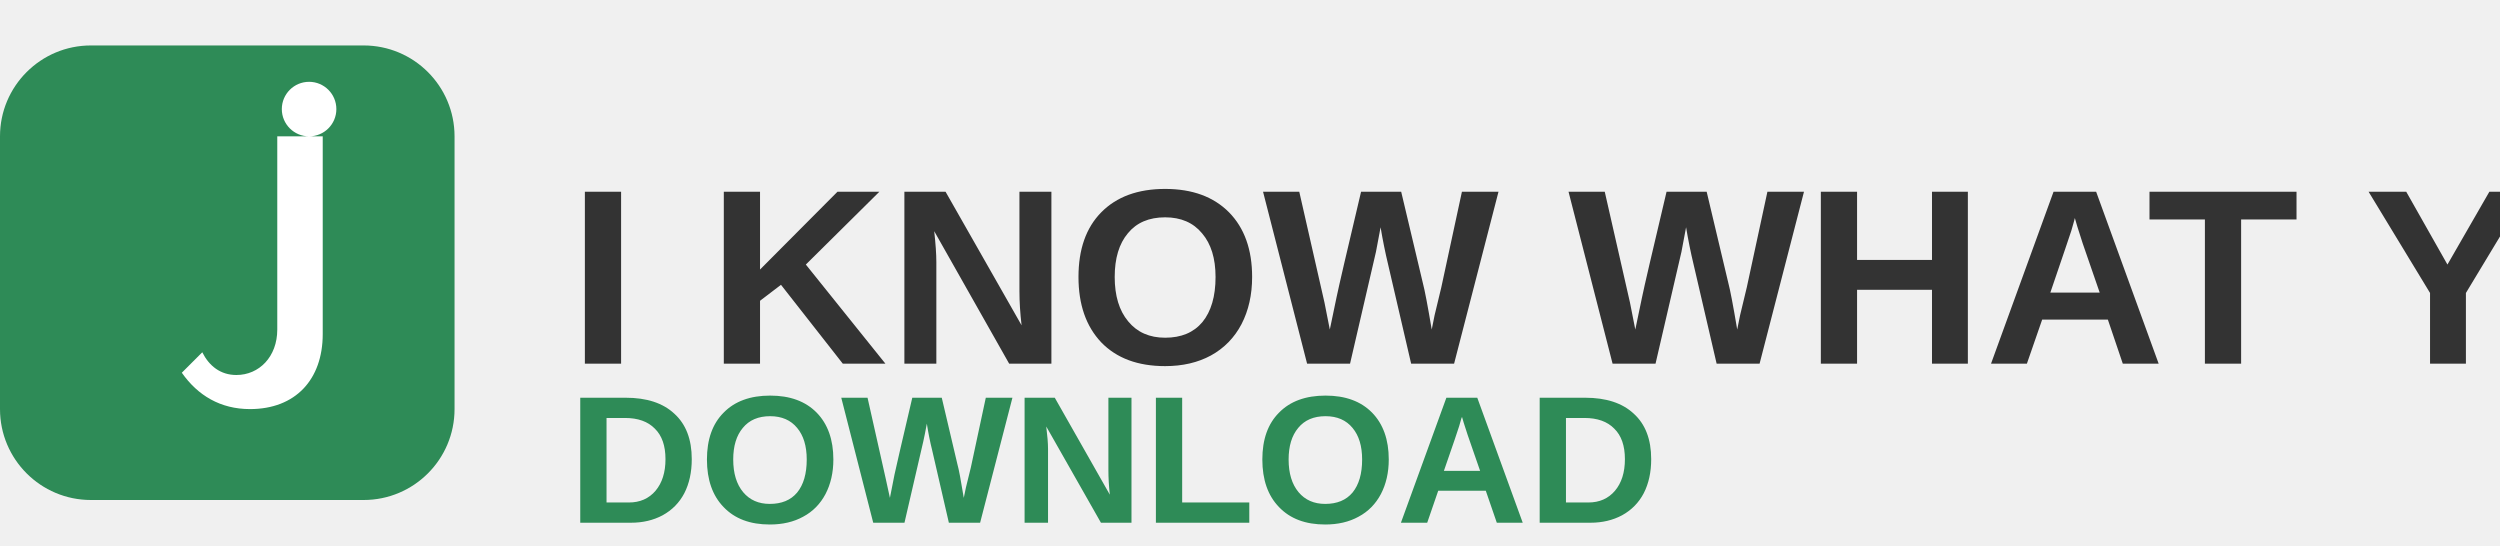
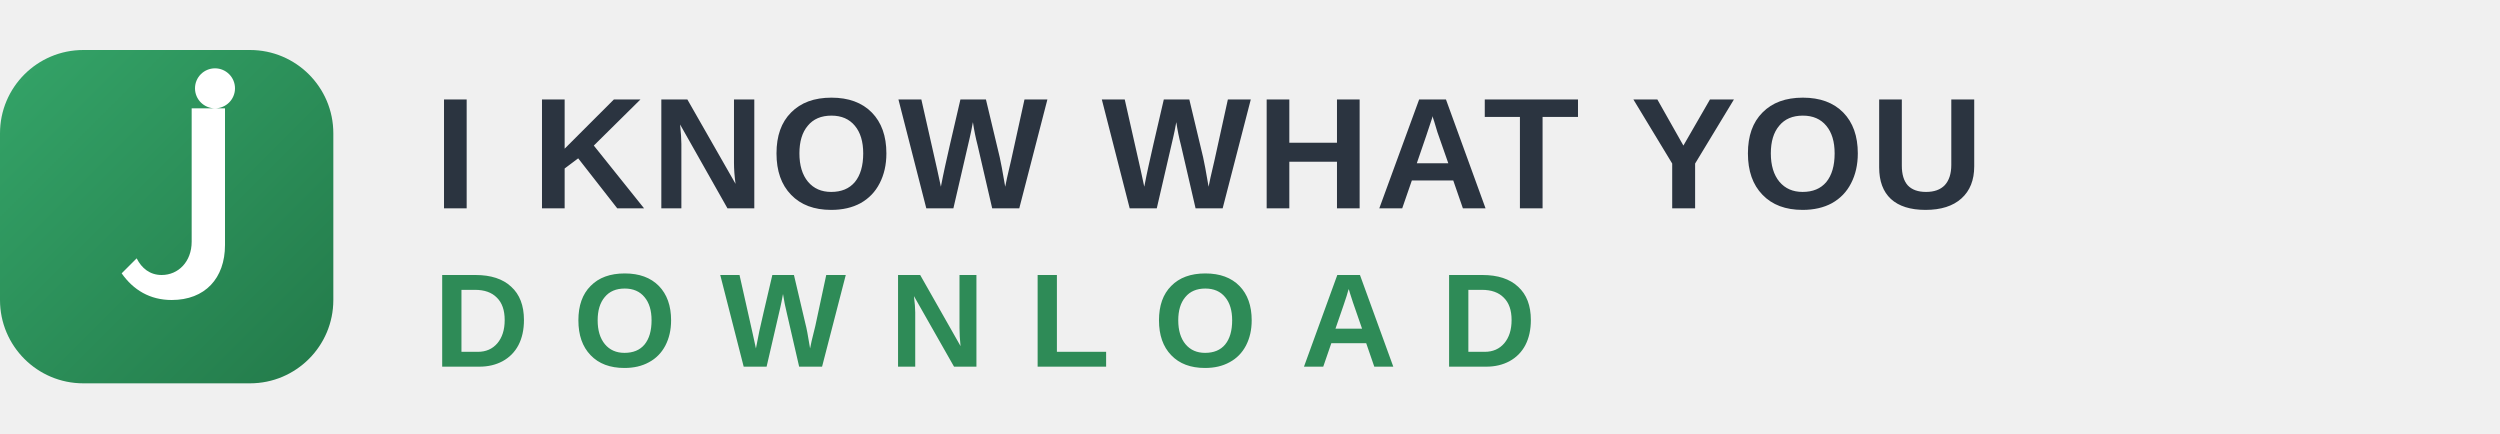
- <svg xmlns="http://www.w3.org/2000/svg" width="110" height="24" viewBox="0 0 110 24">
-   <rect x="0" y="2" width="20" height="20" rx="4" fill="#2e8b57" />
-   <path d="M10 6v8.5c0 1.2-.8 2-1.8 2-.7 0-1.2-.4-1.5-1l-.9.9c.7 1 1.7 1.6 3 1.6 2 0 3.2-1.3 3.2-3.3V6H10zm1.4-2.4a1.2 1.2 0 110 2.4 1.2 1.2 0 010-2.4z" fill="#fff" transform="translate(2.2,0)" />
-   <text x="25" y="16" font-family="Arial,Helvetica,sans-serif" font-size="11" font-weight="bold" fill="#333">I KNOW WHAT YOU</text>
-   <text x="25" y="23" font-family="Arial,Helvetica,sans-serif" font-size="8" font-weight="bold" fill="#2e8b57">DOWNLOAD</text>
+ <svg xmlns="http://www.w3.org/2000/svg" width="150" height="26" viewBox="0 0 150 26">
+   <defs>
+     <linearGradient id="lg" x1="0" y1="0" x2="1" y2="1">
+       <stop offset="0" stop-color="#34a468" />
+       <stop offset="1" stop-color="#237a4a" />
+     </linearGradient>
+   </defs>
+   <rect x="0" y="3" width="20" height="20" rx="5" fill="url(#lg)" />
+   <path d="M10 6.5v8c0 1.2-.8 2-1.8 2-.7 0-1.2-.4-1.5-1l-.9.9c.7 1 1.7 1.6 3 1.6 2 0 3.2-1.3 3.2-3.3V6.5H10zm1.4-2.4a1.2 1.2 0 110 2.4 1.2 1.2 0 010-2.4z" fill="#fff" transform="translate(1.5,0)" />
+   <text x="26" y="12.5" font-family="Arial,Helvetica,sans-serif" font-size="9.5" font-weight="bold" fill="#2b3440" letter-spacing="0.3">I KNOW WHAT YOU</text>
+   <text x="26" y="22" font-family="Arial,Helvetica,sans-serif" font-size="8" font-weight="bold" fill="#2e8b57" letter-spacing="2.6">DOWNLOAD</text>
</svg>
